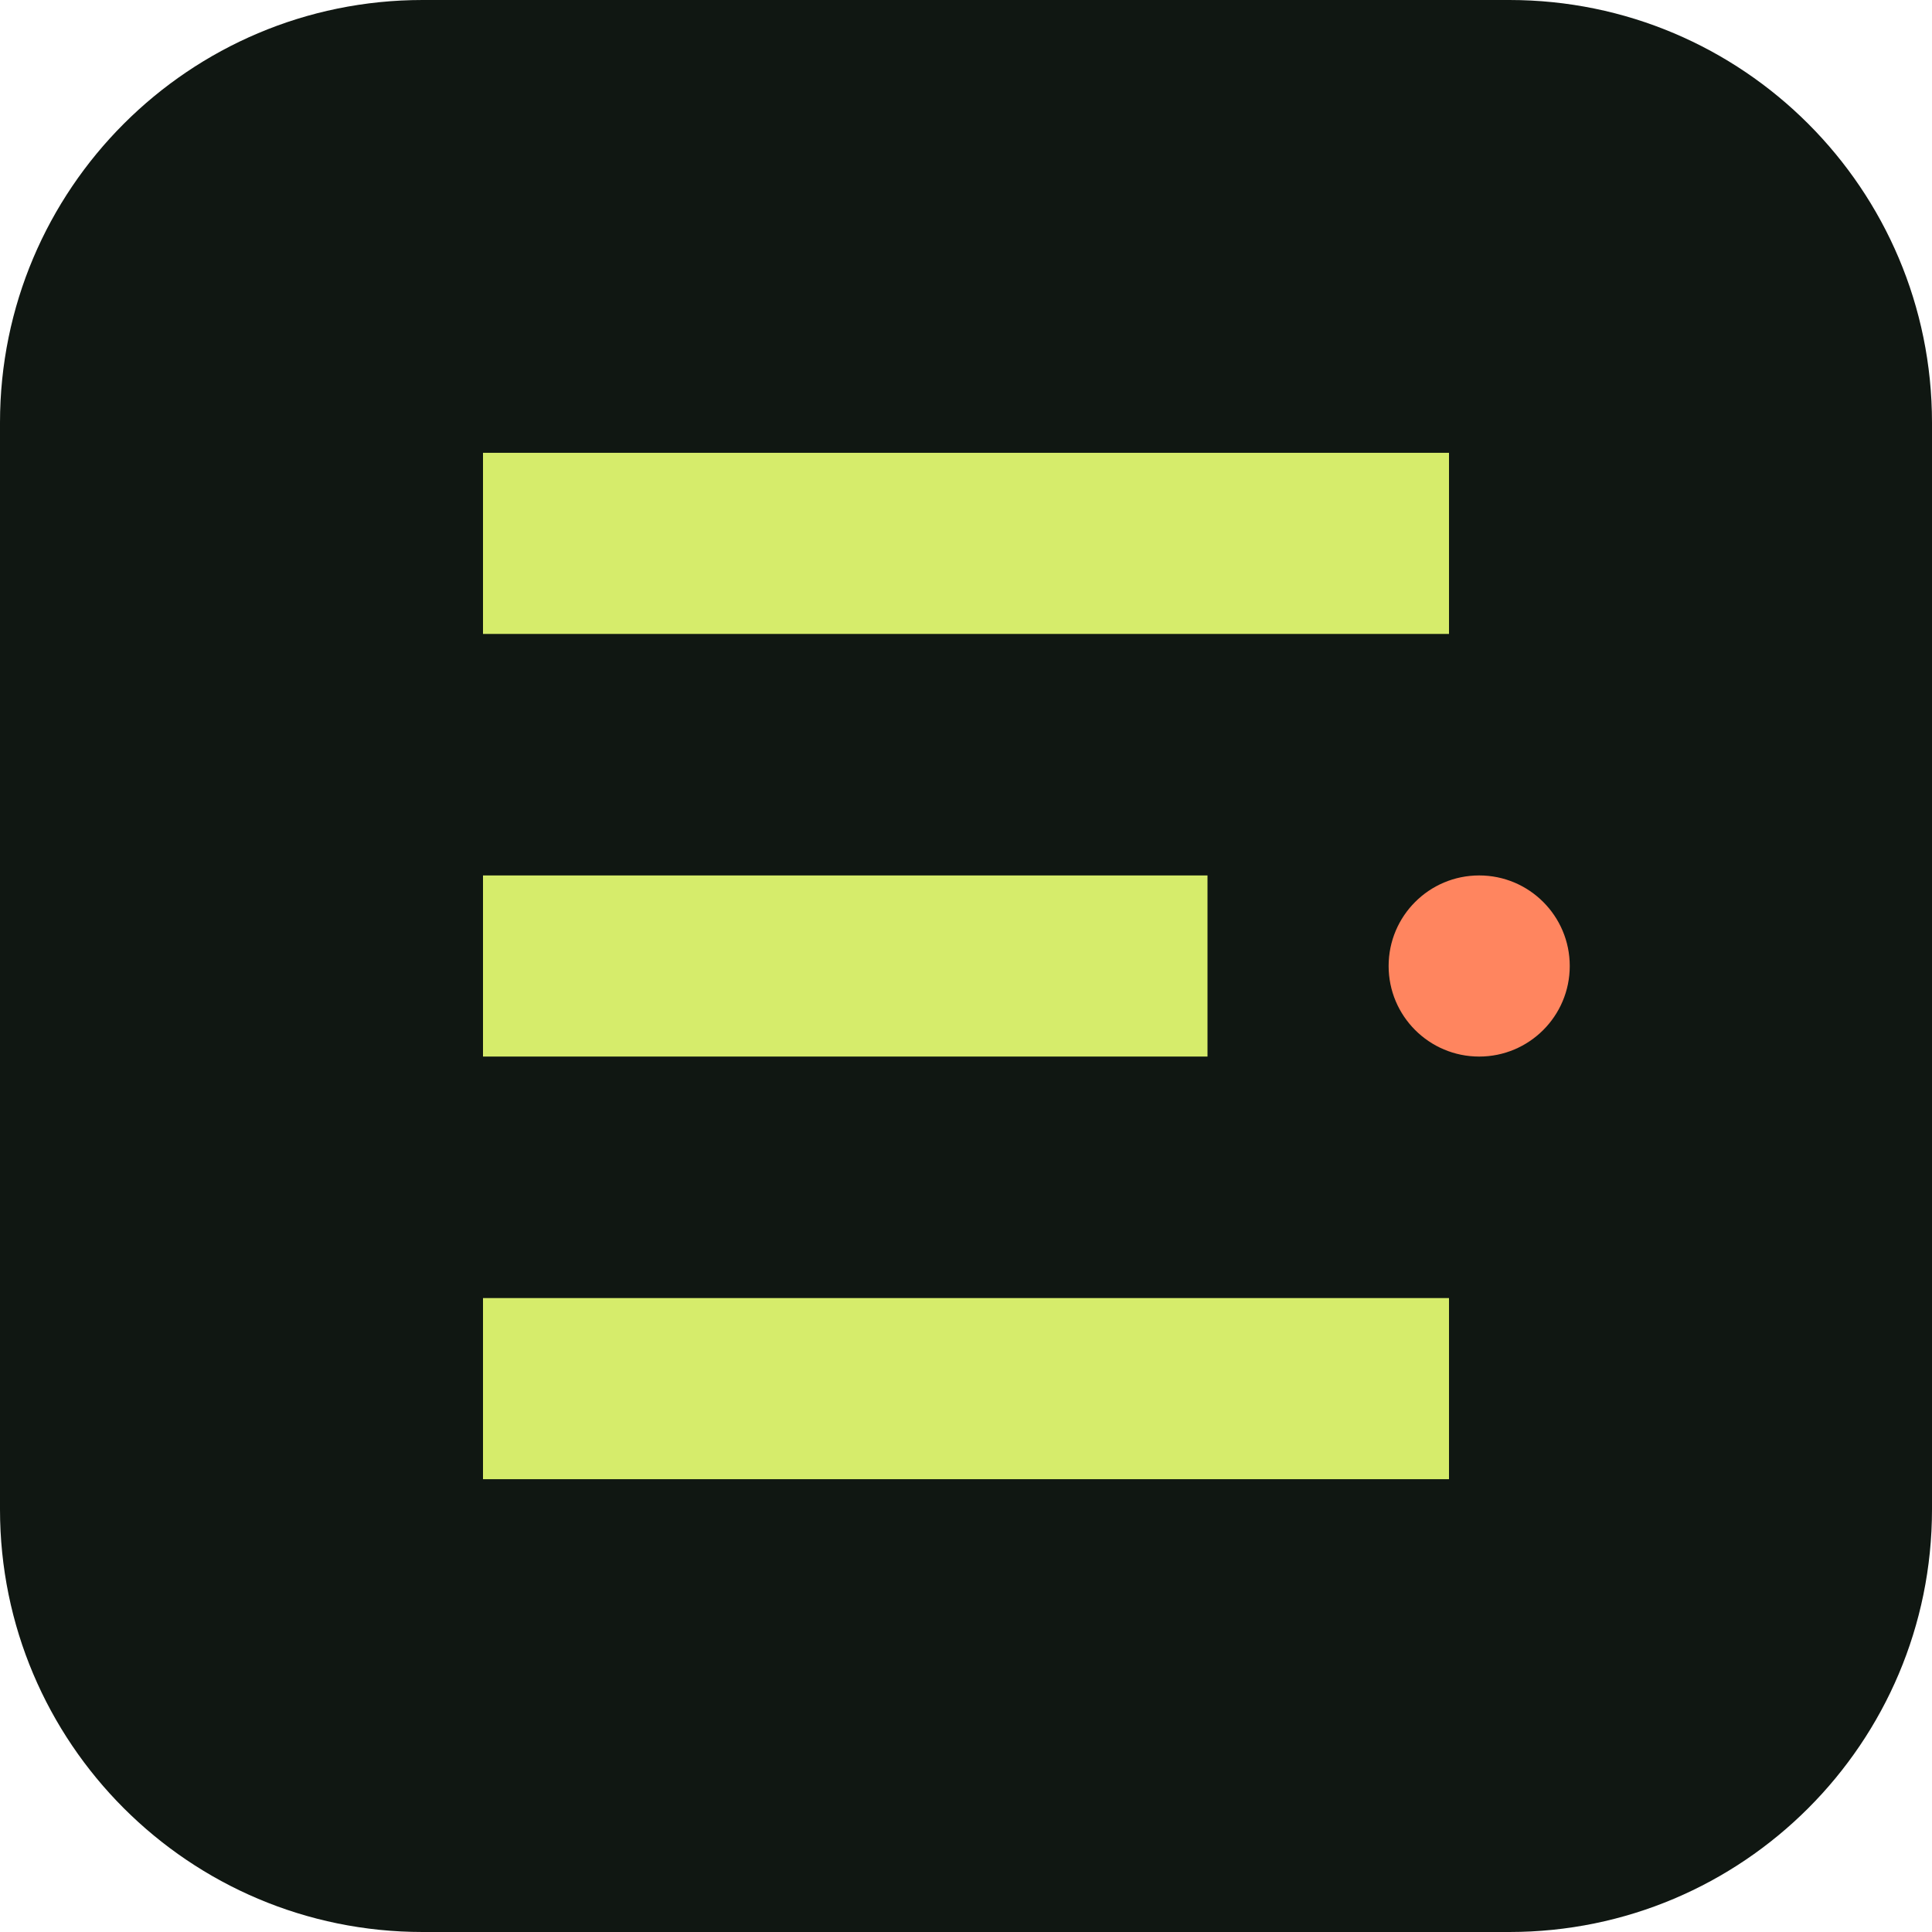
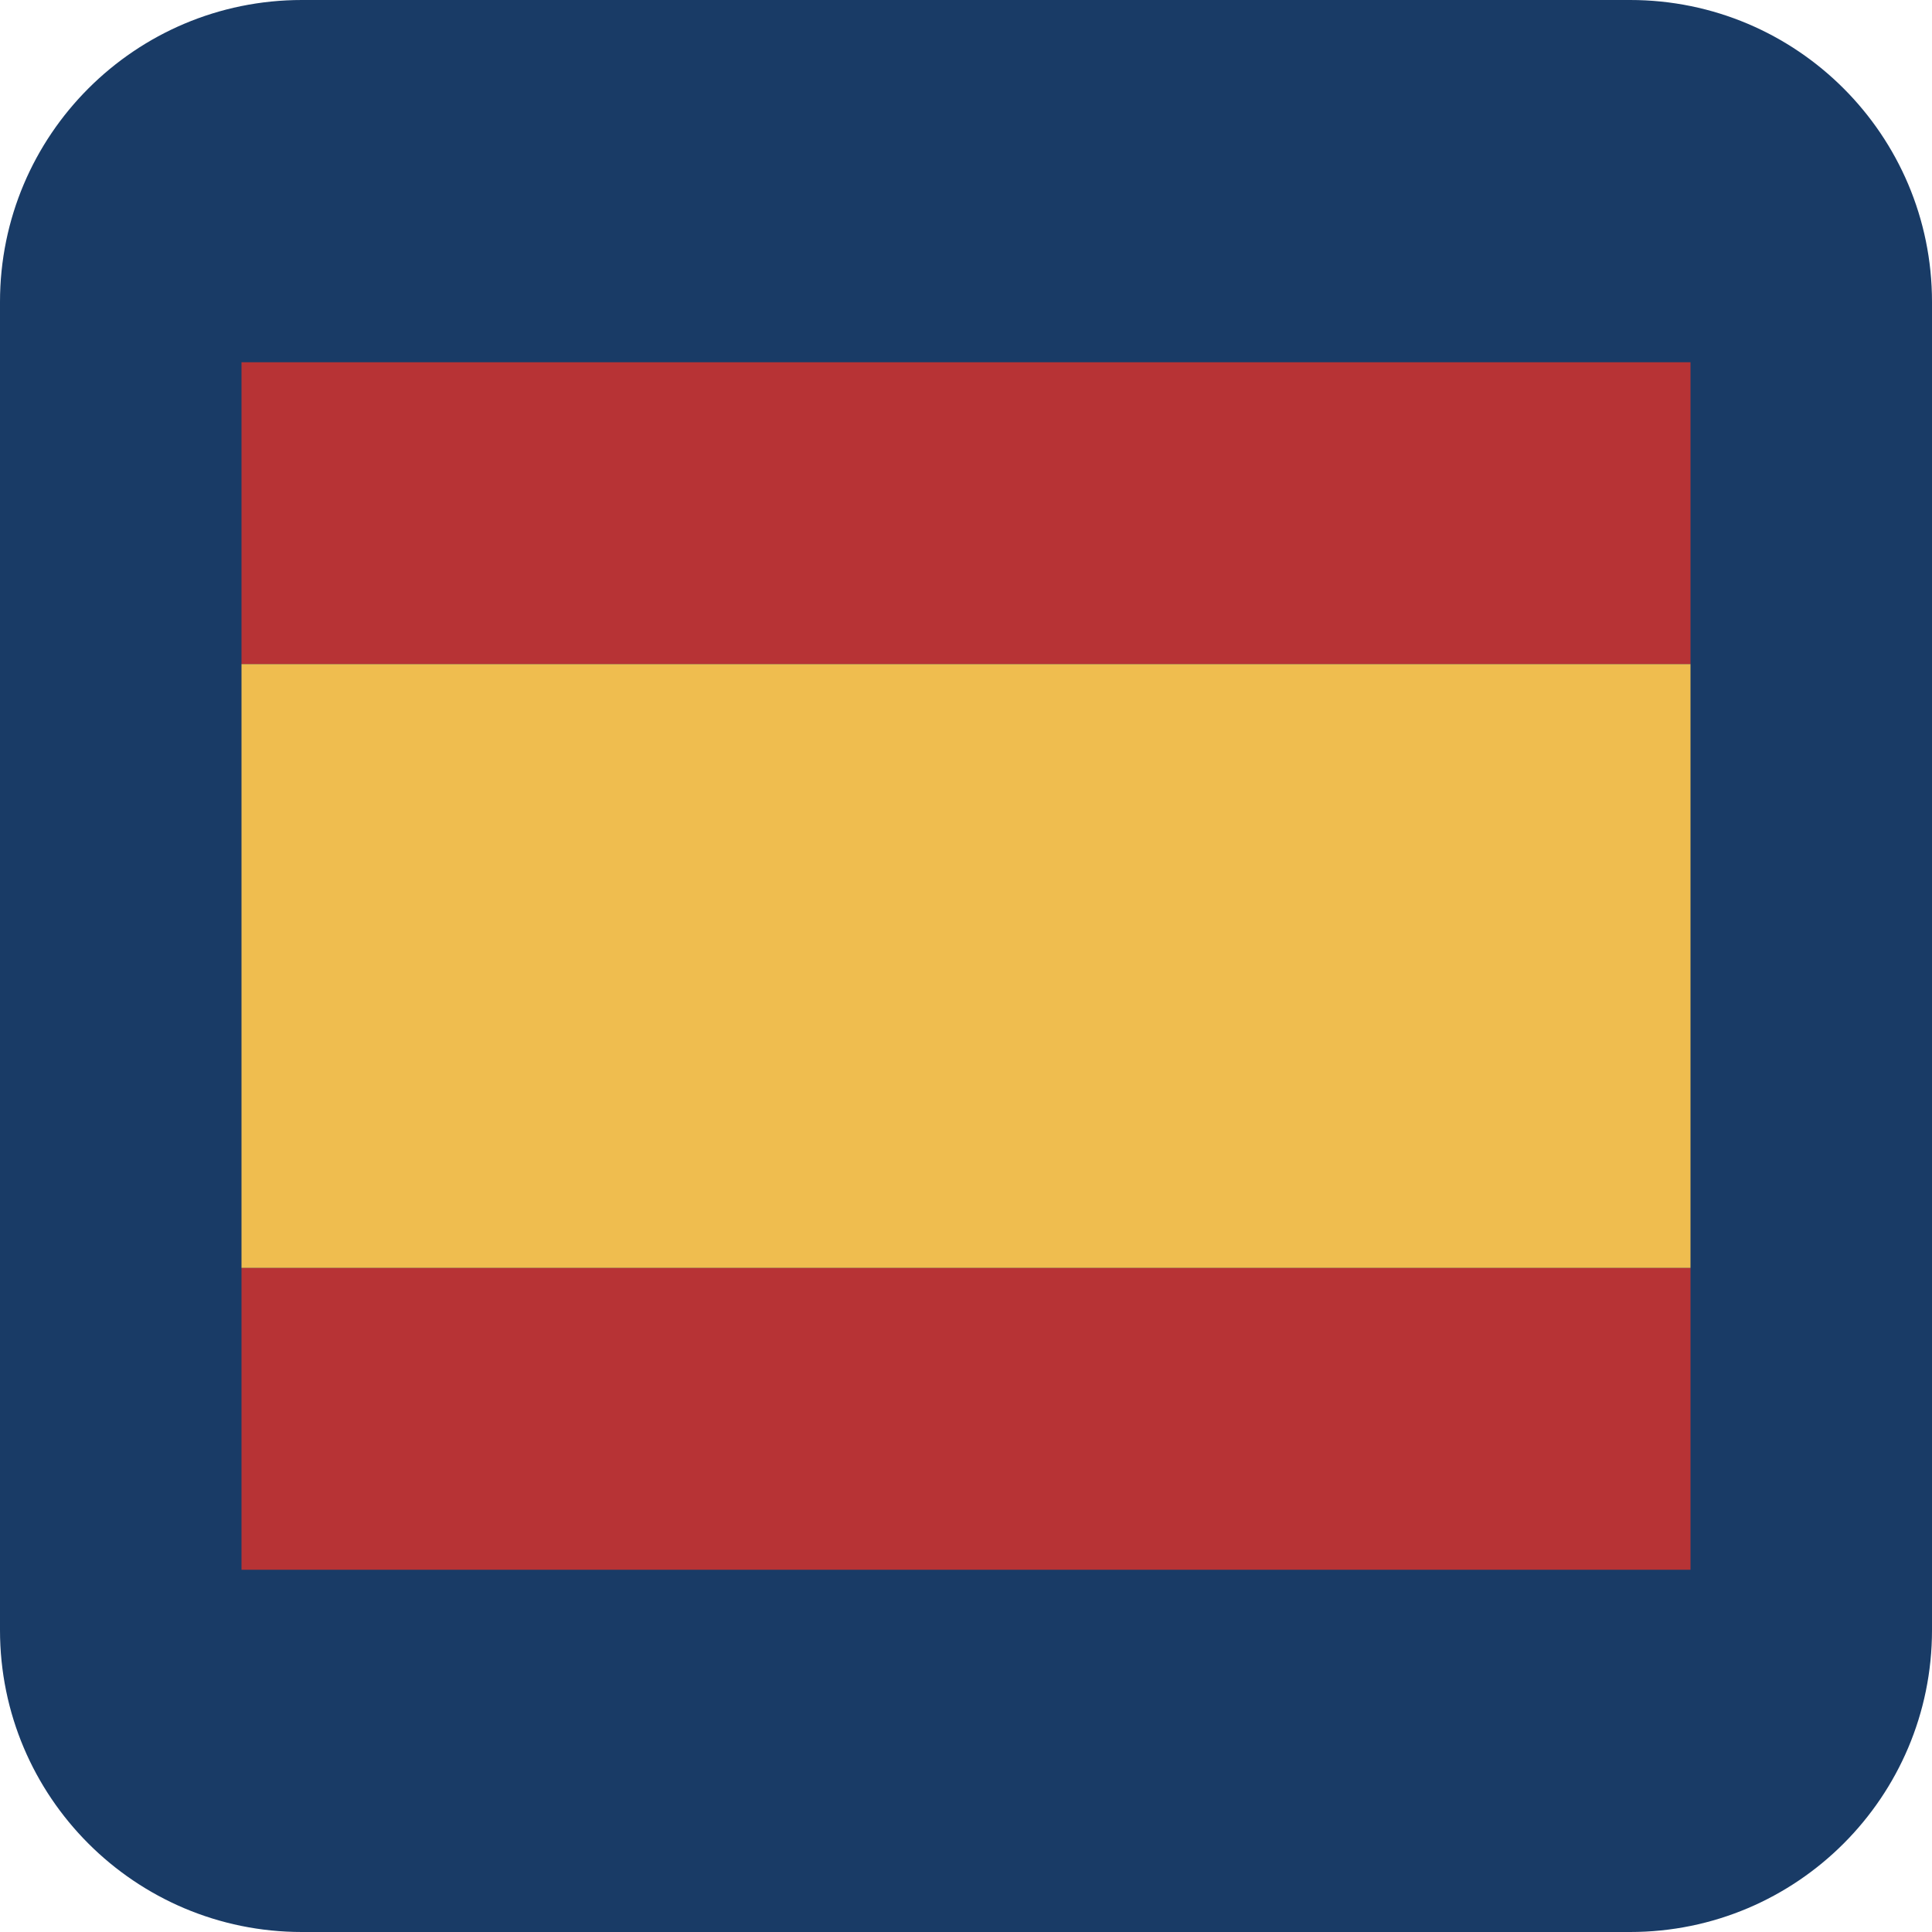
<svg xmlns="http://www.w3.org/2000/svg" viewBox="0 0 64 64">
-   <rect width="64" height="64" rx="14" fill="#101712" />
-   <path d="M16 18H48M16 32H40M16 46H48" stroke="#d6ec6b" stroke-width="6" />
-   <circle cx="49" cy="32" r="3" fill="#ff855f" />
+   <rect width="64" height="64" rx="10" fill="#193b66" />
+   <path d="M8 12h48v10H8zm0 30h48v10H8z" fill="#b73335" />
+   <path d="M8 22h48v20H8z" fill="#efbd4f" />
</svg>
